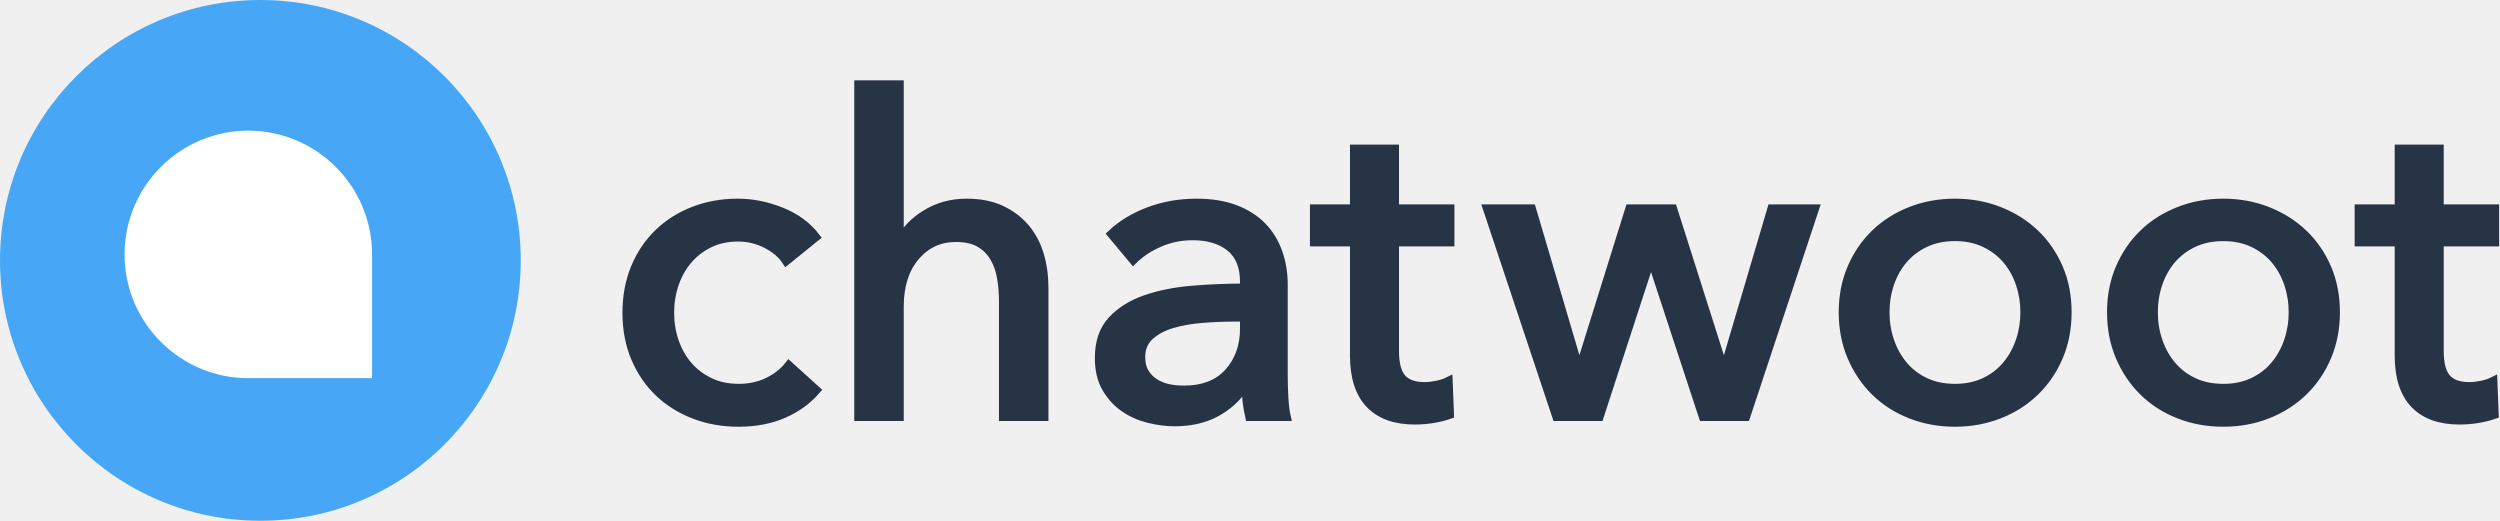
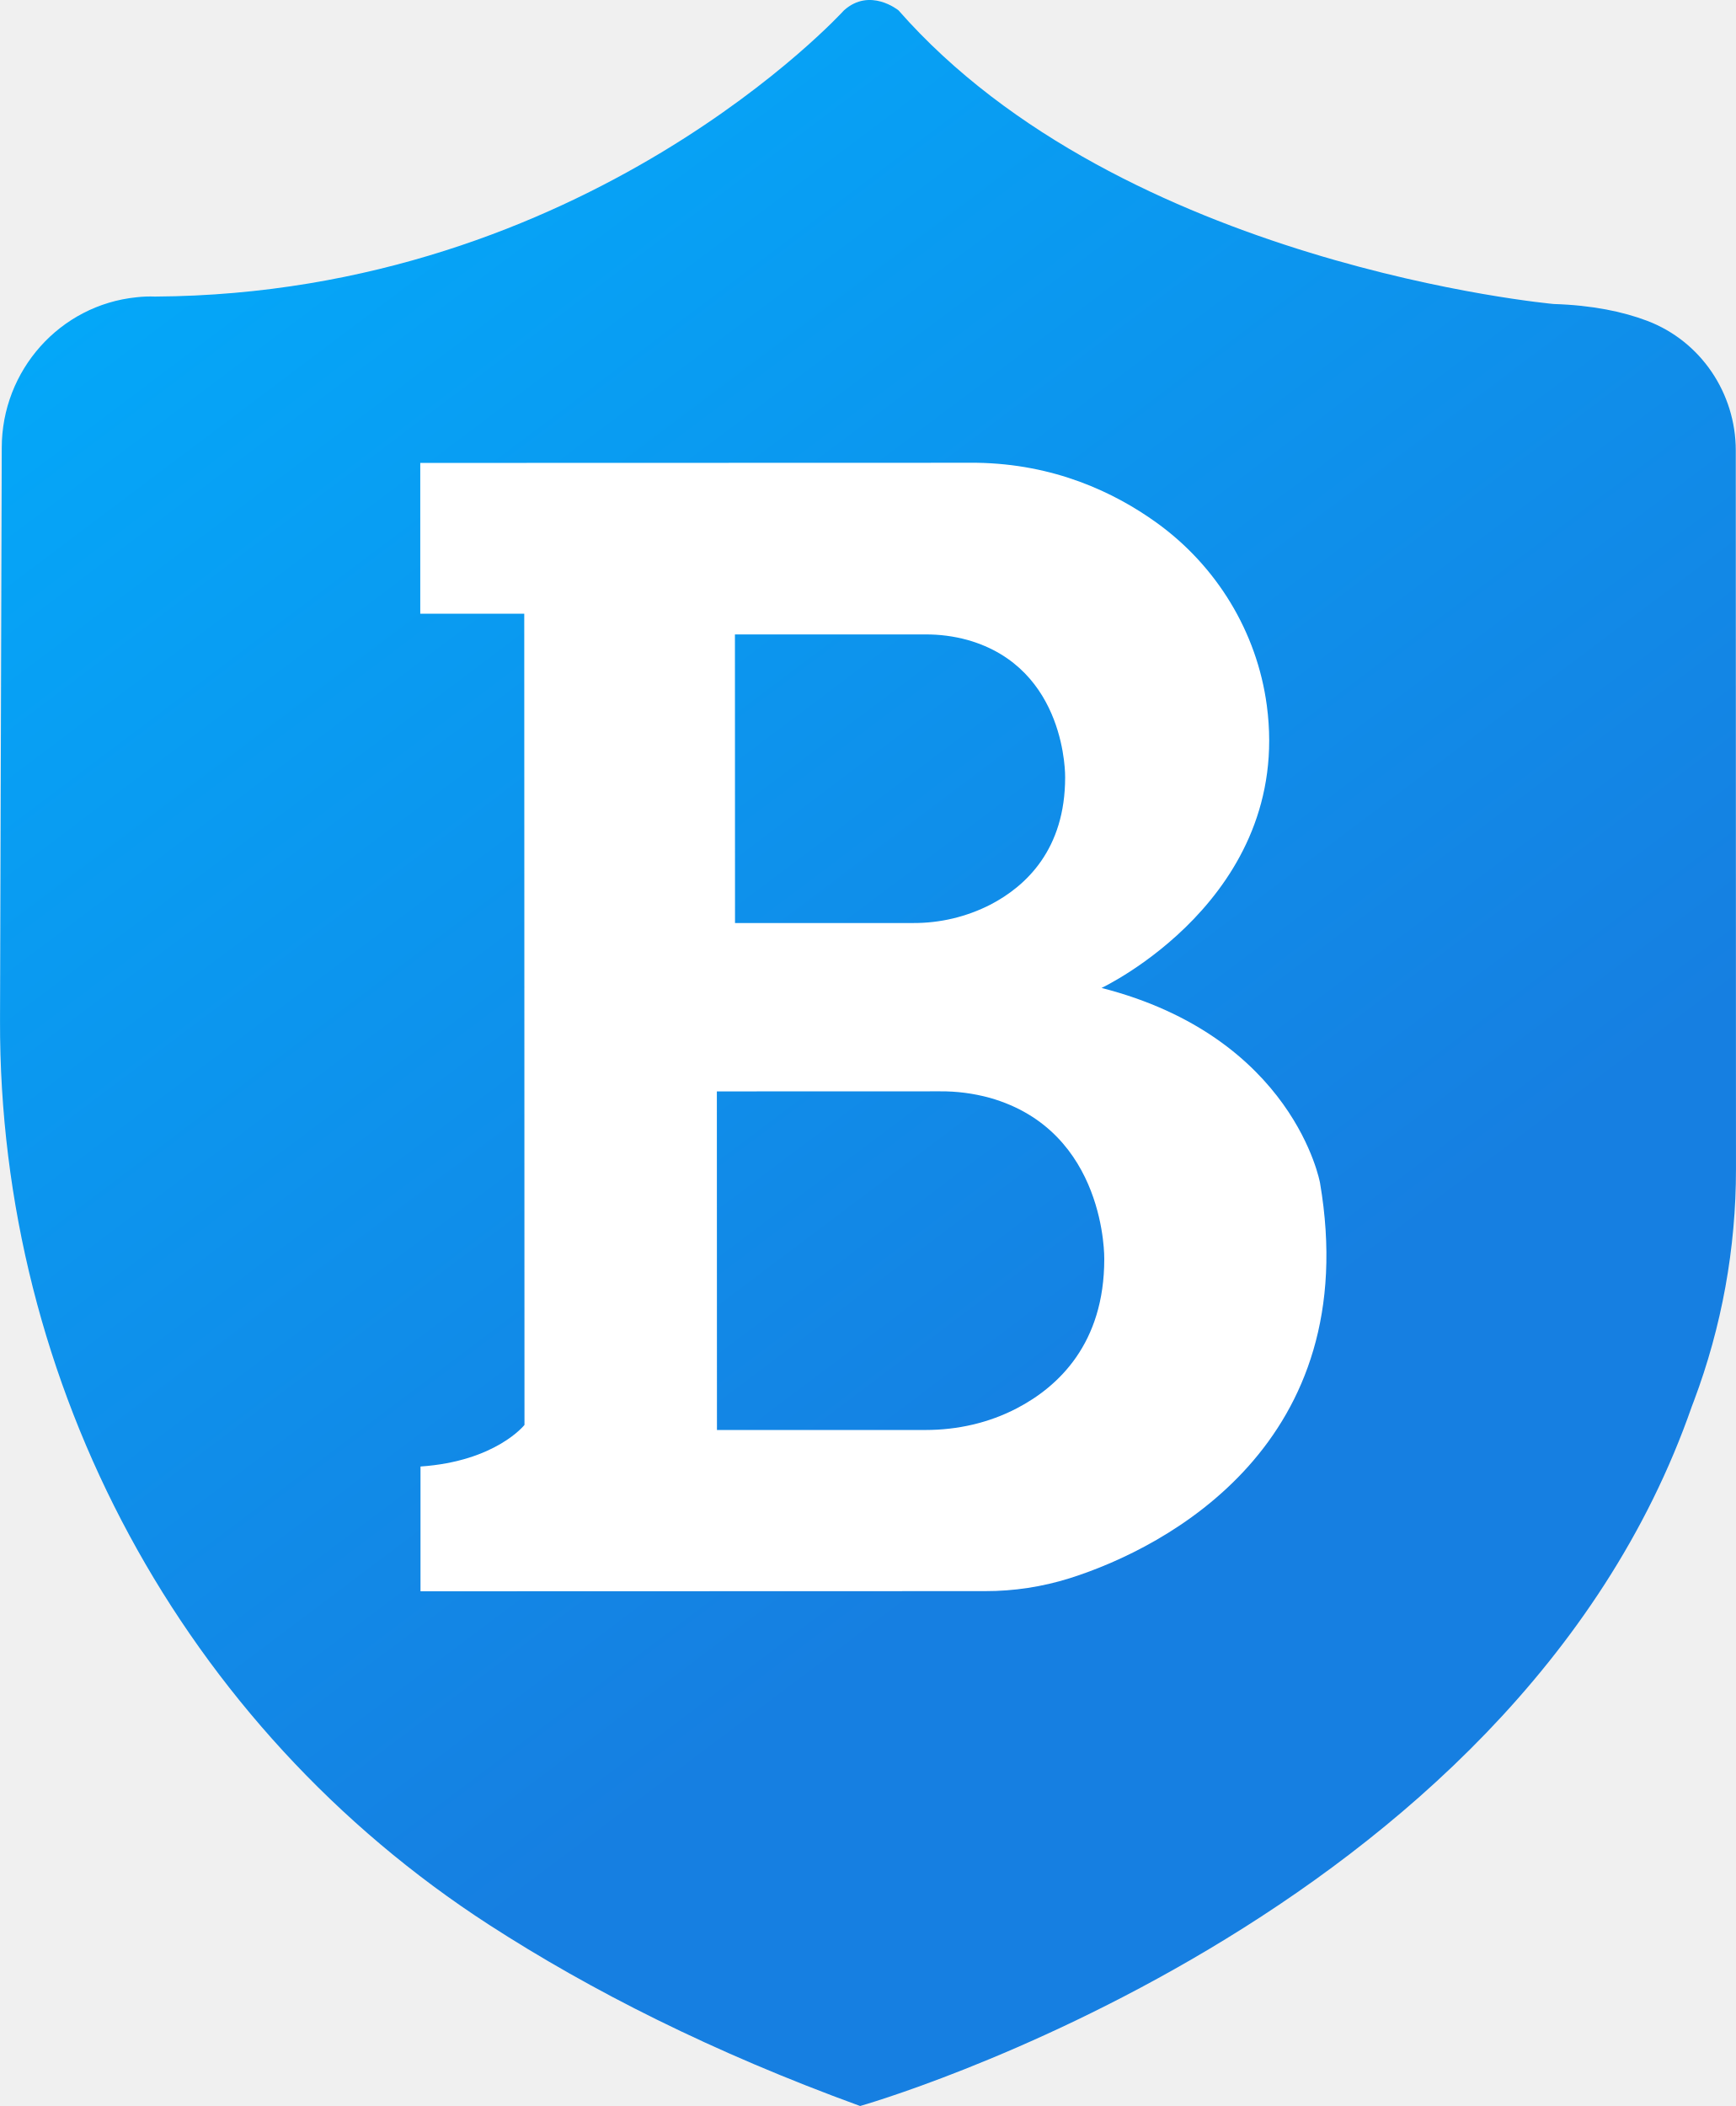
- <svg xmlns="http://www.w3.org/2000/svg" width="2458px" height="512px" viewBox="0 0 2458 512" version="1.1">
-   <g id="Logo" stroke="none" stroke-width="1" fill="none" fill-rule="evenodd">
-     <g id="on_white" fill-rule="nonzero">
-       <g id="woot-log">
-         <circle id="Oval" fill="#47A7F6" cx="256" cy="256" r="256" />
-         <path d="M362.808,368.808 L244.123,368.808 C178.699,368.808 125.457,315.562 125.457,250.122 C125.457,184.703 178.699,131.457 244.124,131.457 C309.565,131.457 362.808,184.703 362.808,250.122 L362.808,368.808 Z" id="Fill-1" stroke="#FFFFFF" stroke-width="6" fill="#FFFFFF" />
-       </g>
-       <path d="M772.982,256.848 C768.658,250.217 762.171,244.667 753.522,240.198 C744.872,235.73 735.647,233.495 725.844,233.495 C715.177,233.495 705.735,235.513 697.518,239.55 C689.302,243.586 682.31,248.992 676.544,255.767 C670.778,262.542 666.381,270.398 663.354,279.336 C660.327,288.273 658.813,297.643 658.813,307.446 C658.813,317.248 660.327,326.618 663.354,335.555 C666.381,344.493 670.778,352.349 676.544,359.124 C682.31,365.899 689.374,371.305 697.735,375.341 C706.095,379.378 715.609,381.396 726.277,381.396 C736.656,381.396 746.098,379.378 754.603,375.341 C763.108,371.305 770.099,365.827 775.577,358.908 L802.822,383.558 C794.173,393.649 783.361,401.505 770.387,407.127 C757.414,412.749 742.71,415.56 726.277,415.56 C710.42,415.56 695.789,412.965 682.382,407.776 C668.976,402.586 657.372,395.307 647.569,385.937 C637.767,376.567 630.055,365.251 624.433,351.989 C618.811,338.727 616,323.879 616,307.446 C616,291.3 618.739,276.597 624.217,263.335 C629.695,250.073 637.335,238.685 647.137,229.171 C656.939,219.657 668.544,212.305 681.95,207.115 C695.356,201.926 709.843,199.331 725.412,199.331 C739.827,199.331 754.17,202.214 768.441,207.98 C782.713,213.746 794.028,222.107 802.389,233.063 L772.982,256.848 Z M885.421,236.09 C890.322,225.999 898.683,217.35 910.504,210.143 C922.324,202.935 935.586,199.331 950.29,199.331 C963.552,199.331 974.94,201.565 984.454,206.034 C993.968,210.503 1001.896,216.485 1008.239,223.981 C1014.582,231.477 1019.267,240.27 1022.294,250.361 C1025.321,260.452 1026.835,271.263 1026.835,282.795 L1026.835,409.938 L986.184,409.938 L986.184,296.634 C986.184,288.273 985.535,280.345 984.238,272.849 C982.94,265.353 980.562,258.722 977.102,252.956 C973.643,247.19 968.958,242.577 963.047,239.117 C957.137,235.658 949.425,233.928 939.911,233.928 C923.766,233.928 910.504,240.054 900.125,252.307 C889.746,264.56 884.556,280.921 884.556,301.391 L884.556,409.938 L843.905,409.938 L843.905,83 L884.556,83 L884.556,236.09 L885.421,236.09 Z M1223.171,277.174 C1223.171,261.893 1218.558,250.577 1209.332,243.226 C1200.106,235.874 1187.853,232.198 1172.573,232.198 C1161.041,232.198 1150.157,234.432 1139.923,238.901 C1129.688,243.37 1121.111,249.064 1114.191,255.983 L1092.568,230.036 C1102.659,220.522 1114.984,213.026 1129.544,207.548 C1144.103,202.07 1159.743,199.331 1176.465,199.331 C1191.169,199.331 1203.926,201.421 1214.738,205.602 C1225.549,209.782 1234.415,215.476 1241.334,222.684 C1248.253,229.892 1253.443,238.396 1256.902,248.199 C1260.362,258.001 1262.092,268.524 1262.092,279.768 L1262.092,369.287 C1262.092,376.206 1262.308,383.486 1262.741,391.126 C1263.173,398.766 1263.966,405.037 1265.119,409.938 L1228.36,409.938 C1226.054,400.136 1224.9,390.333 1224.9,380.531 L1223.603,380.531 C1216.107,391.487 1206.665,399.991 1195.277,406.046 C1183.889,412.1 1170.411,415.128 1154.842,415.128 C1146.77,415.128 1138.337,414.046 1129.544,411.884 C1120.75,409.722 1112.75,406.19 1105.542,401.289 C1098.334,396.388 1092.352,389.901 1087.595,381.828 C1082.838,373.756 1080.46,363.809 1080.46,351.989 C1080.46,336.42 1084.64,324.095 1093.001,315.014 C1101.362,305.932 1112.317,299.013 1125.868,294.256 C1139.418,289.499 1154.698,286.399 1171.708,284.958 C1188.718,283.516 1205.872,282.795 1223.171,282.795 L1223.171,277.174 Z M1213.224,312.203 C1203.133,312.203 1192.682,312.635 1181.871,313.5 C1171.059,314.365 1161.257,316.095 1152.464,318.689 C1143.67,321.284 1136.391,325.176 1130.625,330.366 C1124.859,335.555 1121.976,342.475 1121.976,351.124 C1121.976,357.178 1123.201,362.224 1125.651,366.26 C1128.102,370.296 1131.345,373.612 1135.382,376.206 C1139.418,378.801 1143.887,380.603 1148.788,381.612 C1153.689,382.621 1158.734,383.126 1163.924,383.126 C1182.952,383.126 1197.584,377.432 1207.818,366.044 C1218.053,354.655 1223.171,340.312 1223.171,323.014 L1223.171,312.203 L1213.224,312.203 Z M1425.993,238.252 L1371.504,238.252 L1371.504,345.069 C1371.504,357.467 1373.81,366.332 1378.423,371.666 C1383.036,376.999 1390.388,379.666 1400.478,379.666 C1404.226,379.666 1408.263,379.234 1412.587,378.369 C1416.912,377.504 1420.804,376.206 1424.264,374.477 L1425.561,407.776 C1420.66,409.506 1415.254,410.875 1409.344,411.884 C1403.433,412.893 1397.307,413.398 1390.964,413.398 C1371.648,413.398 1356.872,408.064 1346.637,397.397 C1336.402,386.729 1331.285,370.729 1331.285,349.394 L1331.285,238.252 L1291.931,238.252 L1291.931,204.953 L1331.285,204.953 L1331.285,146.139 L1371.504,146.139 L1371.504,204.953 L1425.993,204.953 L1425.993,238.252 Z M1506.078,204.953 L1552.351,361.503 L1553.216,361.503 L1602.083,204.953 L1644.897,204.953 L1694.629,361.503 L1695.494,361.503 L1741.767,204.953 L1784.581,204.953 L1716.685,409.938 L1674.304,409.938 L1623.706,255.983 L1622.841,255.983 L1572.676,409.938 L1530.295,409.938 L1461.967,204.953 L1506.078,204.953 Z M2032.811,307.013 C2032.811,322.87 2030,337.429 2024.378,350.691 C2018.756,363.953 2010.972,375.413 2001.026,385.072 C1991.079,394.73 1979.331,402.226 1965.78,407.56 C1952.23,412.893 1937.671,415.56 1922.102,415.56 C1906.534,415.56 1891.974,412.893 1878.424,407.56 C1864.873,402.226 1853.197,394.73 1843.395,385.072 C1833.592,375.413 1825.88,363.953 1820.258,350.691 C1814.636,337.429 1811.825,322.87 1811.825,307.013 C1811.825,291.156 1814.636,276.669 1820.258,263.551 C1825.88,250.433 1833.592,239.117 1843.395,229.603 C1853.197,220.089 1864.873,212.665 1878.424,207.332 C1891.974,201.998 1906.534,199.331 1922.102,199.331 C1937.671,199.331 1952.23,201.998 1965.78,207.332 C1979.331,212.665 1991.079,220.089 2001.026,229.603 C2010.972,239.117 2018.756,250.433 2024.378,263.551 C2030,276.669 2032.811,291.156 2032.811,307.013 Z M1990.43,307.013 C1990.43,297.211 1988.917,287.841 1985.89,278.903 C1982.862,269.966 1978.466,262.11 1972.7,255.334 C1966.934,248.559 1959.798,243.154 1951.293,239.117 C1942.788,235.081 1933.058,233.063 1922.102,233.063 C1911.146,233.063 1901.416,235.081 1892.911,239.117 C1884.406,243.154 1877.271,248.559 1871.505,255.334 C1865.738,262.11 1861.342,269.966 1858.315,278.903 C1855.287,287.841 1853.774,297.211 1853.774,307.013 C1853.774,316.816 1855.287,326.185 1858.315,335.123 C1861.342,344.06 1865.738,351.989 1871.505,358.908 C1877.271,365.827 1884.406,371.305 1892.911,375.341 C1901.416,379.378 1911.146,381.396 1922.102,381.396 C1933.058,381.396 1942.788,379.378 1951.293,375.341 C1959.798,371.305 1966.934,365.827 1972.7,358.908 C1978.466,351.989 1982.862,344.06 1985.89,335.123 C1988.917,326.185 1990.43,316.816 1990.43,307.013 Z M2296.611,307.013 C2296.611,322.87 2293.8,337.429 2288.178,350.691 C2282.556,363.953 2274.771,375.413 2264.825,385.072 C2254.878,394.73 2243.13,402.226 2229.58,407.56 C2216.029,412.893 2201.47,415.56 2185.901,415.56 C2170.333,415.56 2155.774,412.893 2142.223,407.56 C2128.673,402.226 2116.996,394.73 2107.194,385.072 C2097.392,375.413 2089.68,363.953 2084.058,350.691 C2078.436,337.429 2075.625,322.87 2075.625,307.013 C2075.625,291.156 2078.436,276.669 2084.058,263.551 C2089.68,250.433 2097.392,239.117 2107.194,229.603 C2116.996,220.089 2128.673,212.665 2142.223,207.332 C2155.774,201.998 2170.333,199.331 2185.901,199.331 C2201.47,199.331 2216.029,201.998 2229.58,207.332 C2243.13,212.665 2254.878,220.089 2264.825,229.603 C2274.771,239.117 2282.556,250.433 2288.178,263.551 C2293.8,276.669 2296.611,291.156 2296.611,307.013 Z M2254.23,307.013 C2254.23,297.211 2252.716,287.841 2249.689,278.903 C2246.662,269.966 2242.265,262.11 2236.499,255.334 C2230.733,248.559 2223.597,243.154 2215.092,239.117 C2206.587,235.081 2196.857,233.063 2185.901,233.063 C2174.946,233.063 2165.215,235.081 2156.71,239.117 C2148.205,243.154 2141.07,248.559 2135.304,255.334 C2129.538,262.11 2125.141,269.966 2122.114,278.903 C2119.087,287.841 2117.573,297.211 2117.573,307.013 C2117.573,316.816 2119.087,326.185 2122.114,335.123 C2125.141,344.06 2129.538,351.989 2135.304,358.908 C2141.07,365.827 2148.205,371.305 2156.71,375.341 C2165.215,379.378 2174.946,381.396 2185.901,381.396 C2196.857,381.396 2206.587,379.378 2215.092,375.341 C2223.597,371.305 2230.733,365.827 2236.499,358.908 C2242.265,351.989 2246.662,344.06 2249.689,335.123 C2252.716,326.185 2254.23,316.816 2254.23,307.013 Z M2453.16,238.252 L2398.671,238.252 L2398.671,345.069 C2398.671,357.467 2400.977,366.332 2405.59,371.666 C2410.203,376.999 2417.554,379.666 2427.645,379.666 C2431.393,379.666 2435.429,379.234 2439.754,378.369 C2444.079,377.504 2447.971,376.206 2451.43,374.477 L2452.728,407.776 C2447.827,409.506 2442.421,410.875 2436.511,411.884 C2430.6,412.893 2424.474,413.398 2418.131,413.398 C2398.815,413.398 2384.039,408.064 2373.804,397.397 C2363.569,386.729 2358.452,370.729 2358.452,349.394 L2358.452,238.252 L2319.098,238.252 L2319.098,204.953 L2358.452,204.953 L2358.452,146.139 L2398.671,146.139 L2398.671,204.953 L2453.16,204.953 L2453.16,238.252 Z" id="chatwoot" stroke="#273445" stroke-width="8" fill="#273444" />
-     </g>
-   </g>
+ <svg xmlns="http://www.w3.org/2000/svg" data-name="Layer 1" viewBox="0 0 1460.91 1772.14" width="2061" height="2500">
+   <defs>
+     <linearGradient id="a" x1="1036.55" y1="1158.94" x2="159.49" y2="-7.36" gradientTransform="rotate(-.02 601.48 716.302)" gradientUnits="userSpaceOnUse">
+       <stop offset="0" stop-color="#167fe1" />
+       <stop offset="1" stop-color="#02acfb" />
+     </linearGradient>
+   </defs>
+   <path d="M115 250.13C50.29 256.64 1.44 311.81 1.46 376.8L0 858.54c-.92 307.2 153.78 594.39 411.72 761.22C497 1674.89 599.78 1727 723.84 1772.14c0 0 549.1-155.49 699.93-588.72 0 0 .63-1.62 1.72-4.52a553.8 553.8 0 0 0 35.42-195.25l-.17-604.57c0-48.24-29.42-92-74.53-109.11-20.32-7.7-46.06-13.13-78.66-14.16 0 0-363.18-32.71-551.4-247.07 0 0-24.07-19.68-45.94 0 0 0-216.53 238.53-579.71 240.82a102.3 102.3 0 0 0-15.5.57z" fill="url(#a)" />
+   <path d="M1110.86 995.35S1089 872.84 927 831.32c0 0 160.77-75.62 139.07-237.79-8.27-61.79-42.25-117.4-92.88-153.78-35.76-25.7-86.21-49.37-151.34-50.34l-468.19.13v126.89h87.51l.19 682.6s-24.05 30.64-87.5 35v105l475.1-.14a236.21 236.21 0 0 0 71.37-10.89c82.42-26.09 247.79-113.88 210.53-332.65zM618.47 533.86h160.08a130.83 130.83 0 0 1 35.66 4.65c84 23.72 82.15 115.64 82.15 115.64 0 60.44-32.72 91.36-62.72 107a141.35 141.35 0 0 1-65.34 15.55H618.54zm310.82 525.65c0 70.9-38.38 107.18-73.58 125.54-23.61 12.31-50 18.23-76.66 18.24H603.34l-.08-284.91 187.81-.06a153.78 153.78 0 0 1 41.84 5.46c98.5 27.89 96.38 135.73 96.38 135.73z" fill="#fff" />
</svg>
